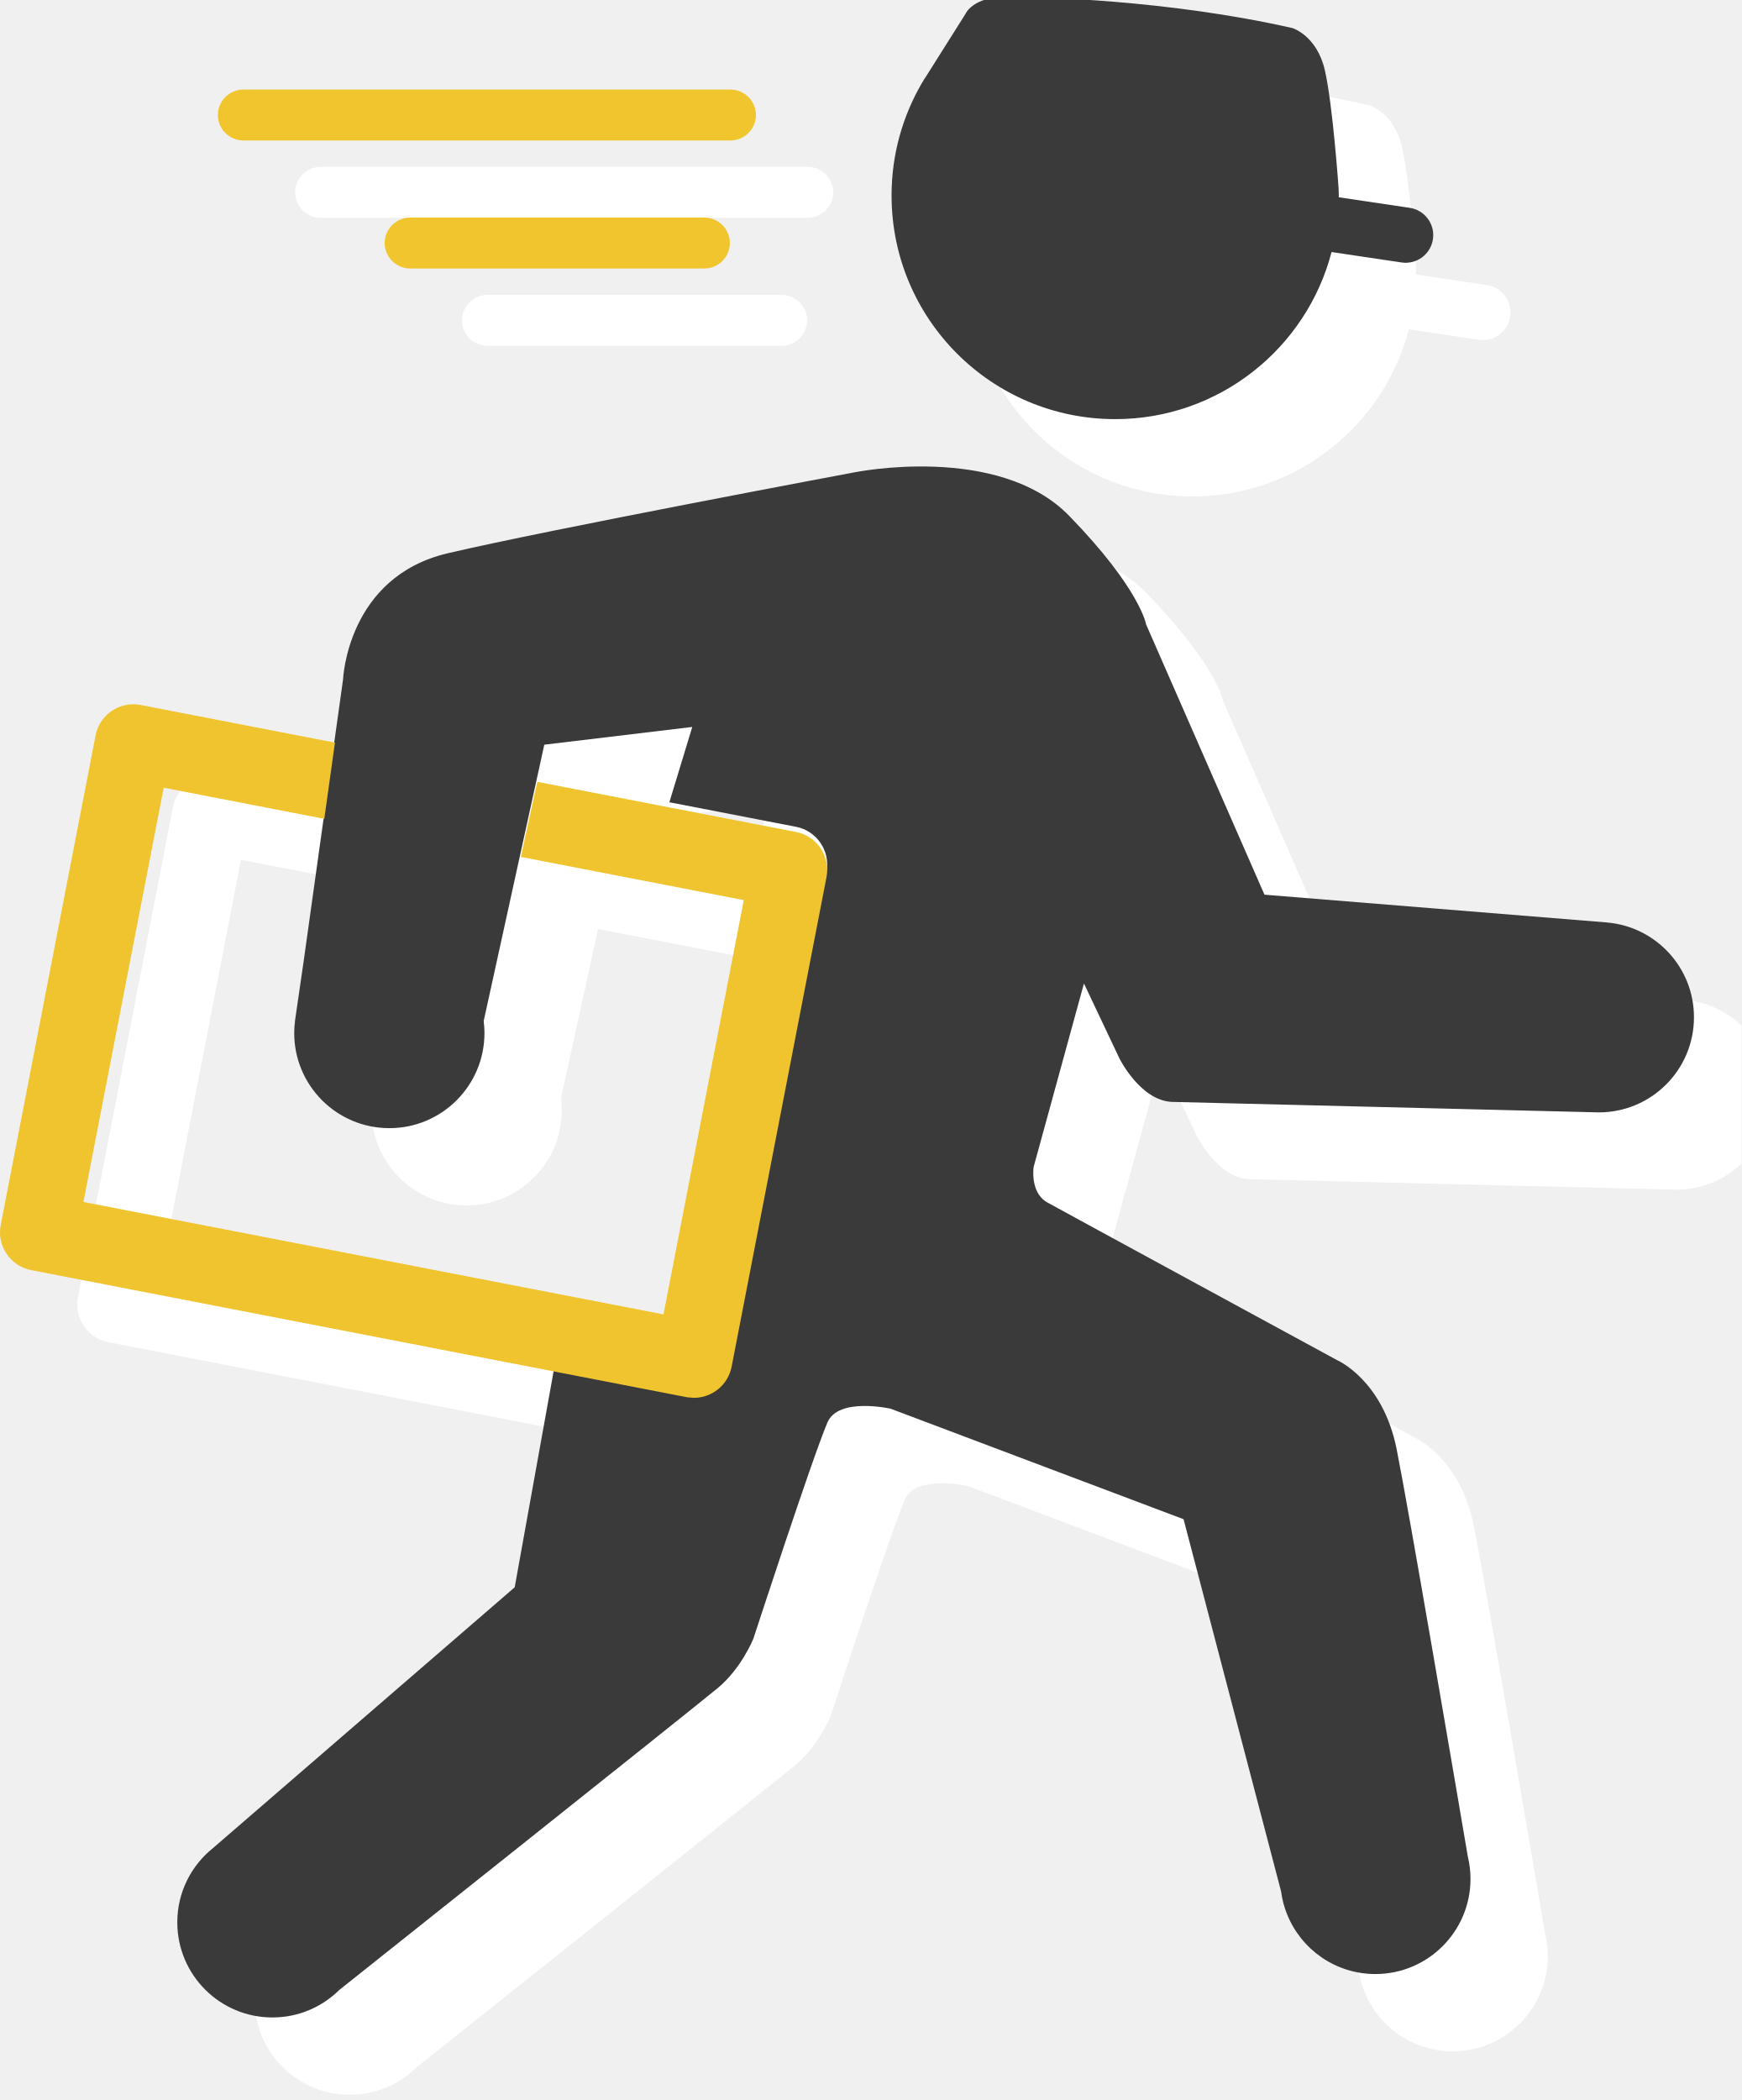
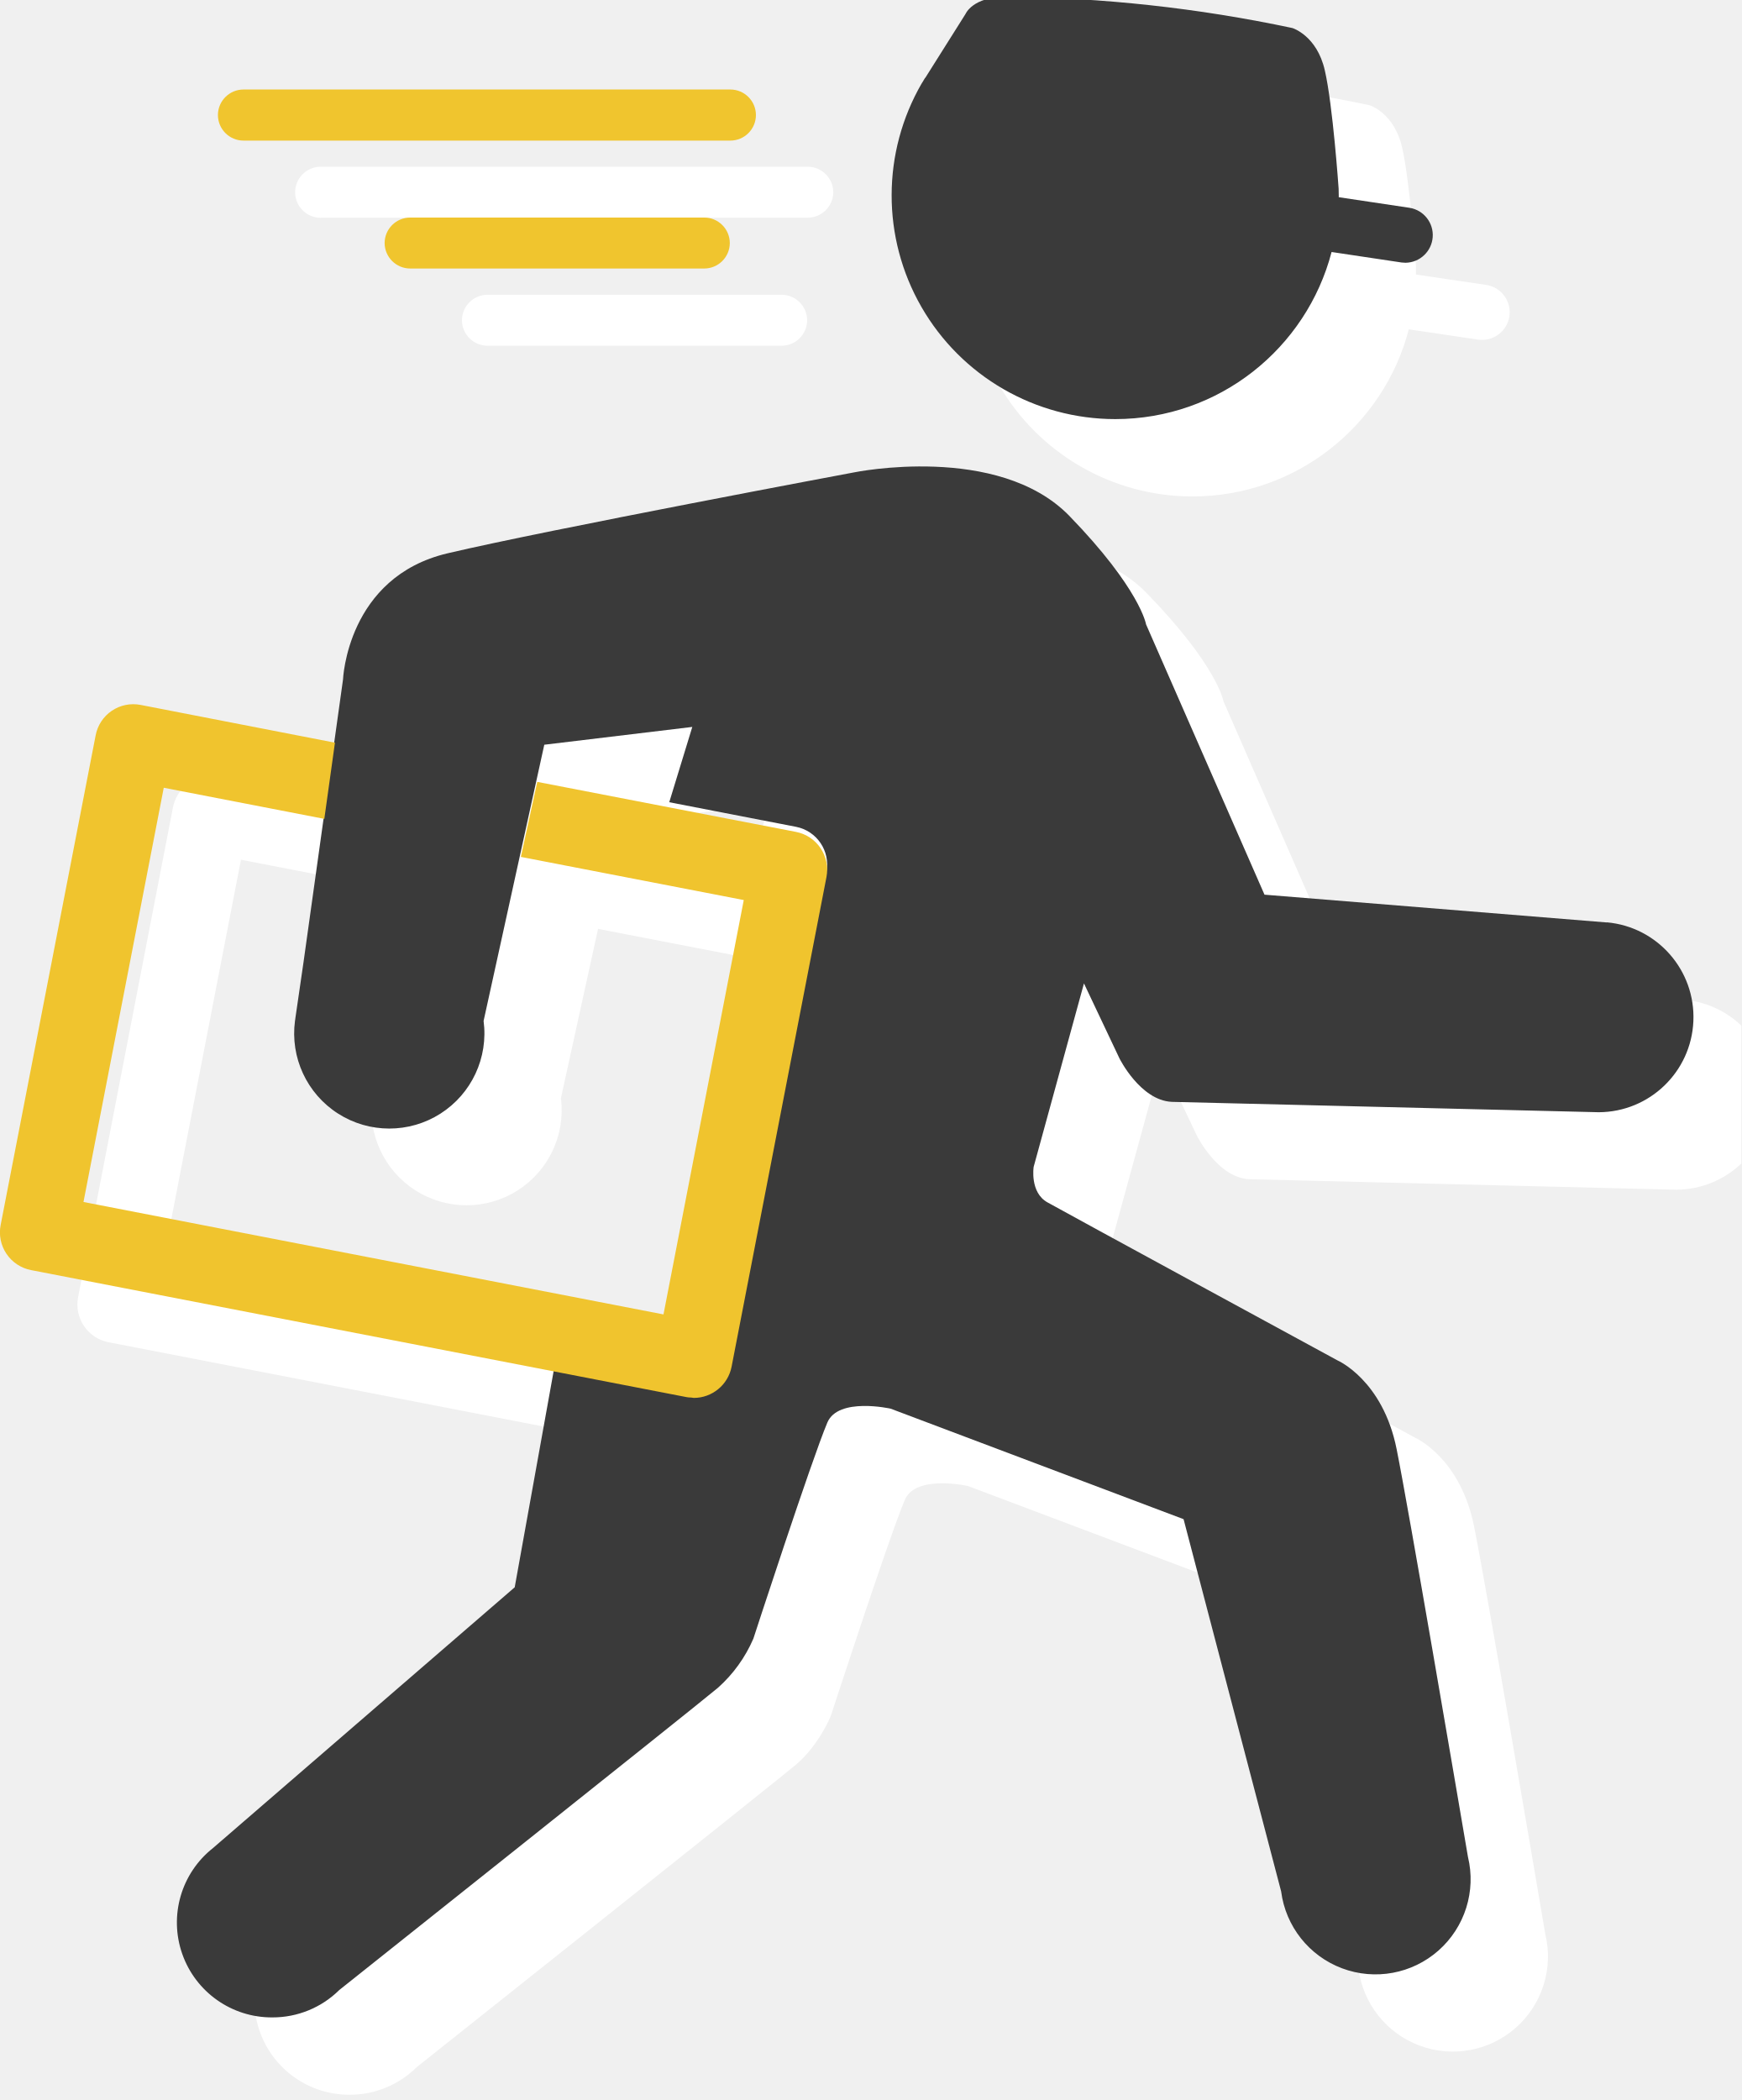
- <svg xmlns="http://www.w3.org/2000/svg" width="136" height="164" viewBox="0 0 136 164" fill="none">
-   <g clip-path="url(#clip0)">
-     <path d="M93.133 38.767C101.254 38.767 108.078 33.225 110.033 25.718L115.5 26.532C115.607 26.548 115.715 26.556 115.82 26.556C116.871 26.556 117.791 25.786 117.951 24.716C118.127 23.538 117.312 22.44 116.135 22.265L110.594 21.44C110.596 21.394 110.598 21.349 110.598 21.302C110.598 21.12 110.592 20.94 110.584 20.76C110.584 20.76 110.133 14.242 109.51 11.523C108.889 8.804 106.975 8.227 106.975 8.227C97.205 6.015 87.203 5.789 84.6 5.789C81.997 5.789 81.442 7.121 81.442 7.121L78.292 12.117L78.282 12.114C78.206 12.236 78.136 12.359 78.063 12.482L78.036 12.525C76.534 15.105 75.669 18.101 75.669 21.302C75.668 30.948 83.488 38.767 93.133 38.767Z" fill="white" />
-     <path d="M131.535 78.076V78.074L104.793 75.906L95.547 54.794C95.547 54.794 95.086 52.02 89.539 46.318C83.99 40.616 72.74 42.928 72.74 42.928C72.74 42.928 48.854 47.397 40.995 49.246C33.135 51.096 32.827 59.109 32.827 59.109L32.195 63.628L17.017 60.687C16.826 60.65 16.636 60.632 16.449 60.632C15.042 60.632 13.778 61.632 13.501 63.061L6.09 101.303C5.776 102.923 6.844 104.505 8.465 104.819L59.661 114.742C59.776 114.764 59.891 114.766 60.007 114.775H60.009C59.281 114.879 58.718 114.74 58.718 114.74L49.318 112.891L46.236 129.996L22.676 150.359C20.975 151.72 19.884 153.812 19.884 156.16C19.884 160.264 23.21 163.59 27.313 163.59C29.348 163.59 31.191 162.772 32.533 161.445C32.533 161.445 60.258 139.395 62.108 137.854C63.958 136.314 64.881 134.001 64.881 134.001C64.881 134.001 69.422 120.053 70.66 117.127C71.508 115.123 75.592 116.048 75.592 116.048L98.477 124.679L106.092 153.741C106.174 154.371 106.334 154.975 106.565 155.545H106.567C107.665 158.273 110.337 160.199 113.456 160.199C117.56 160.199 120.886 156.872 120.886 152.769C120.886 152.17 120.814 151.59 120.679 151.033C119.837 146.068 116.075 123.987 115.118 119.207C114.04 113.813 110.497 112.273 110.497 112.273C110.497 112.273 89.229 100.715 87.843 99.944C86.456 99.174 86.765 97.17 86.765 97.17L90.695 82.839L93.468 88.695C93.468 88.695 95.087 91.969 97.552 92.086L130.909 92.906C135.013 92.906 138.339 89.58 138.339 85.475C138.338 81.586 135.346 78.396 131.535 78.076ZM60.104 62.807L58.315 68.687L68.213 70.606L47.999 66.689L48.547 64.193L60.104 62.807ZM57.855 108.28L12.551 99.499L18.821 67.146L31.363 69.577L29.745 81.144L29.105 85.55C29.1 85.576 29.097 85.606 29.093 85.632L29.075 85.759H29.077C29.037 86.071 29.014 86.388 29.014 86.71C29.014 90.814 32.341 94.139 36.444 94.139C40.547 94.139 43.873 90.814 43.873 86.71C43.873 86.392 43.852 86.08 43.812 85.773L46.713 72.55L64.126 75.924L57.855 108.28Z" fill="white" />
-     <path d="M25.05 17.008H63.077C64.177 17.008 65.077 16.112 65.077 15.018C65.077 13.924 64.177 13.028 63.077 13.028H25.05C23.95 13.028 23.05 13.924 23.05 15.018C23.05 16.112 23.95 17.008 25.05 17.008Z" fill="white" />
-     <path d="M38.08 23.025C36.98 23.025 36.08 23.921 36.08 25.015C36.08 26.109 36.98 27.005 38.08 27.005H61.039C62.139 27.005 63.039 26.109 63.039 25.015C63.039 23.92 62.139 23.025 61.039 23.025H38.08Z" fill="white" />
-     <path d="M87.098 32.732C95.219 32.732 102.043 27.19 103.998 19.683L109.465 20.497C109.572 20.513 109.68 20.521 109.785 20.521C110.836 20.521 111.756 19.751 111.916 18.681C112.092 17.503 111.277 16.405 110.1 16.23L104.559 15.405C104.561 15.359 104.563 15.314 104.563 15.267C104.563 15.085 104.557 14.905 104.549 14.725C104.549 14.725 104.098 8.207 103.475 5.488C102.854 2.769 100.94 2.192 100.94 2.192C91.17 -0.02 81.168 -0.246 78.564 -0.246C75.96 -0.246 75.406 1.086 75.406 1.086L72.256 6.082L72.246 6.079C72.17 6.2 72.1 6.324 72.027 6.447L72 6.49C70.498 9.07 69.633 12.066 69.633 15.267C69.633 24.913 77.453 32.732 87.098 32.732Z" fill="#3A3A3A" />
-     <path d="M125.5 72.041V72.039L98.758 69.871L89.512 48.759C89.512 48.759 89.051 45.985 83.504 40.283C77.955 34.581 66.705 36.893 66.705 36.893C66.705 36.893 42.819 41.362 34.96 43.21C27.1 45.06 26.792 53.073 26.792 53.073L23.71 75.109L23.07 79.515C23.065 79.541 23.062 79.571 23.058 79.597L23.04 79.724H23.042C23.002 80.036 22.979 80.353 22.979 80.675C22.979 84.779 26.306 88.104 30.409 88.104C34.512 88.104 37.838 84.779 37.838 80.675C37.838 80.357 37.817 80.045 37.777 79.738L42.511 58.157L54.068 56.771L52.279 62.651L62.177 64.57C63.797 64.883 64.865 66.466 64.552 68.087L57.14 106.33C56.863 107.76 55.599 108.76 54.192 108.76C54.12 108.76 54.046 108.744 53.972 108.739C53.244 108.843 52.681 108.704 52.681 108.704L43.281 106.855L40.199 123.96L16.639 144.323C14.938 145.684 13.847 147.776 13.847 150.124C13.847 154.228 17.173 157.554 21.276 157.554C23.311 157.554 25.154 156.736 26.496 155.409C26.496 155.409 54.221 133.359 56.071 131.818C57.921 130.278 58.844 127.965 58.844 127.965C58.844 127.965 63.385 114.017 64.623 111.091C65.471 109.087 69.555 110.012 69.555 110.012L92.44 118.643L100.055 147.705C100.137 148.335 100.297 148.939 100.528 149.509H100.53C101.628 152.237 104.3 154.163 107.419 154.163C111.523 154.163 114.849 150.836 114.849 146.733C114.849 146.134 114.777 145.554 114.642 144.997C113.8 140.032 110.038 117.951 109.081 113.171C108.003 107.777 104.46 106.237 104.46 106.237C104.46 106.237 83.193 94.682 81.807 93.91C80.42 93.14 80.729 91.136 80.729 91.136L84.659 76.805L87.432 82.661C87.432 82.661 89.051 85.935 91.516 86.052L124.873 86.872C128.977 86.872 132.303 83.546 132.303 79.441C132.303 75.551 129.311 72.36 125.5 72.041Z" fill="#3A3A3A" />
-     <path d="M53.971 109.144H53.973C54.046 109.15 54.12 109.165 54.193 109.165C55.6 109.165 56.864 108.165 57.141 106.735L64.553 68.492C64.866 66.871 63.798 65.289 62.178 64.975L41.964 61.058L40.678 66.92L58.091 70.294L51.82 102.648L6.516 93.869L12.786 61.516L25.328 63.947L26.16 57.997L10.982 55.055C10.791 55.018 10.601 55 10.414 55C9.007 55 7.743 56 7.466 57.429L0.055 95.673C-0.259 97.293 0.809 98.875 2.43 99.189L53.626 109.112C53.74 109.134 53.855 109.135 53.971 109.144Z" fill="#F0C42E" />
-     <path d="M59.042 8.982C59.042 10.077 58.142 10.972 57.042 10.972H19.015C17.915 10.972 17.015 10.076 17.015 8.982C17.015 7.888 17.915 6.992 19.015 6.992H57.042C58.142 6.993 59.042 7.888 59.042 8.982Z" fill="#F0C52E" />
-     <path d="M57.004 18.98C57.004 20.074 56.104 20.97 55.004 20.97H32.044C30.944 20.97 30.044 20.074 30.044 18.98C30.044 17.885 30.944 16.99 32.044 16.99H55.003C56.104 16.99 57.004 17.886 57.004 18.98Z" fill="#F0C52E" />
+ <svg xmlns="http://www.w3.org/2000/svg" width="136" height="164" fill="none">
+   <g clip-path="url(#a)">
+     <path d="M93.13 38.77c8.12 0 14.95-5.55 16.9-13.05l5.47.81a2.16 2.16 0 0 0 .64-4.27l-5.55-.82v-.68s-.46-6.52-1.08-9.24c-.62-2.72-2.54-3.3-2.54-3.3A111.85 111.85 0 0 0 84.6 5.8c-2.6 0-3.16 1.33-3.16 1.33l-3.15 5-.23.36-.02.04a17.46 17.46 0 0 0 15.1 26.24ZM131.53 78.08 104.8 75.9l-9.24-21.12s-.46-2.77-6.01-8.47c-5.55-5.7-16.8-3.4-16.8-3.4s-23.89 4.48-31.75 6.33c-7.86 1.85-8.16 9.86-8.16 9.86l-.64 4.52-15.17-2.94a2.99 2.99 0 0 0-3.52 2.37L6.1 101.3a3 3 0 0 0 2.37 3.52l51.2 9.92.35.04c-.73.1-1.3-.04-1.3-.04l-9.4-1.85-3.07 17.1-23.56 20.37a7.41 7.41 0 0 0 4.63 13.23 7.4 7.4 0 0 0 5.22-2.15s27.73-22.04 29.58-23.59c1.85-1.54 2.77-3.85 2.77-3.85s4.54-13.95 5.78-16.87c.85-2 4.93-1.08 4.93-1.08l22.89 8.63 7.61 29.06a7.43 7.43 0 1 0 14.59-2.7c-.84-4.97-4.6-27.05-5.56-31.83-1.08-5.4-4.62-6.94-4.62-6.94s-21.27-11.55-22.66-12.33c-1.38-.77-1.08-2.77-1.08-2.77l3.93-14.33 2.78 5.85s1.62 3.28 4.08 3.4l33.36.82a7.43 7.43 0 0 0 .63-14.83ZM60.1 62.8l-1.79 5.88 9.9 1.92L48 66.69l.55-2.5 11.55-1.38Zm-2.25 45.47-45.3-8.78 6.27-32.35 12.54 2.43-1.62 11.56-.64 4.41v.08l-.03.13a7.43 7.43 0 1 0 14.74.01l2.9-13.22 17.42 3.37-6.28 32.36ZM25.05 17h38.03a2 2 0 0 0 2-1.98 2 2 0 0 0-2-2H25.05a2 2 0 0 0-2 2 2 2 0 0 0 2 1.99ZM38.08 23.02a2 2 0 0 0-2 2 2 2 0 0 0 2 1.98h22.96a2 2 0 0 0 2-1.99 2 2 0 0 0-2-1.99H38.08Z" fill="#fff" />
+     <path d="M87.1 32.73c8.12 0 14.94-5.54 16.9-13.05l5.47.82.31.02a2.16 2.16 0 0 0 .32-4.29l-5.54-.83v-.13l-.01-.54s-.45-6.52-1.08-9.24c-.62-2.72-2.53-3.3-2.53-3.3A111.85 111.85 0 0 0 78.56-.25c-2.6 0-3.15 1.34-3.15 1.34l-3.15 5-.01-.01-.22.37-.03.04a17.47 17.47 0 0 0 15.1 26.24ZM125.5 72.04l-26.74-2.17-9.25-21.11s-.46-2.77-6-8.48c-5.56-5.7-16.8-3.39-16.8-3.39s-23.9 4.47-31.75 6.32c-7.86 1.85-8.17 9.86-8.17 9.86l-3.08 22.04-.64 4.4-.01.09-.02.12a7.43 7.43 0 1 0 14.73.01l4.74-21.57 11.56-1.39-1.8 5.88 9.9 1.92a3.01 3.01 0 0 1 2.38 3.52l-7.41 38.24a3.01 3.01 0 0 1-2.95 2.43l-.22-.02c-.73.1-1.29-.04-1.29-.04l-9.4-1.84-3.08 17.1-23.56 20.36a7.41 7.41 0 0 0 4.64 13.23 7.4 7.4 0 0 0 5.22-2.14s27.72-22.05 29.57-23.6a10.93 10.93 0 0 0 2.77-3.84s4.54-13.95 5.78-16.88c.85-2 4.94-1.08 4.94-1.08l22.88 8.63 7.62 29.07a7.43 7.43 0 1 0 14.59-2.7c-.85-4.98-4.61-27.06-5.57-31.84-1.08-5.4-4.62-6.93-4.62-6.93S83.19 94.68 81.81 93.9c-1.39-.77-1.08-2.77-1.08-2.77l3.93-14.33 2.77 5.85s1.62 3.28 4.09 3.4l33.35.81a7.43 7.43 0 0 0 .63-14.83Z" fill="#3A3A3A" />
+     <path d="m53.97 109.14.22.03c1.41 0 2.67-1 2.95-2.44l7.41-38.24a3.01 3.01 0 0 0-2.37-3.52l-20.22-3.91-1.28 5.86 17.41 3.37-6.27 32.36-45.3-8.78 6.27-32.35 12.54 2.43.83-5.95-15.18-2.95a2.99 2.99 0 0 0-3.51 2.38L.05 95.67a3 3 0 0 0 2.38 3.52l51.2 9.92c.11.02.22.03.34.03Z" fill="#F0C42E" />
+     <path d="M59.04 8.98a2 2 0 0 1-2 2H19.02a2 2 0 0 1-2-2 2 2 0 0 1 2-1.99h38.02a2 2 0 0 1 2 2ZM57 18.98a2 2 0 0 1-2 1.99H32.04a2 2 0 0 1-2-1.99 2 2 0 0 1 2-1.99H55a2 2 0 0 1 2 1.99Z" fill="#F0C52E" />
  </g>
  <defs>
-     <clipPath id="clip0">
-       <rect width="136" height="164" fill="white" />
+     <clipPath id="a">
+       <path fill="#fff" d="M0 0h136v164H0z" />
    </clipPath>
  </defs>
</svg>
